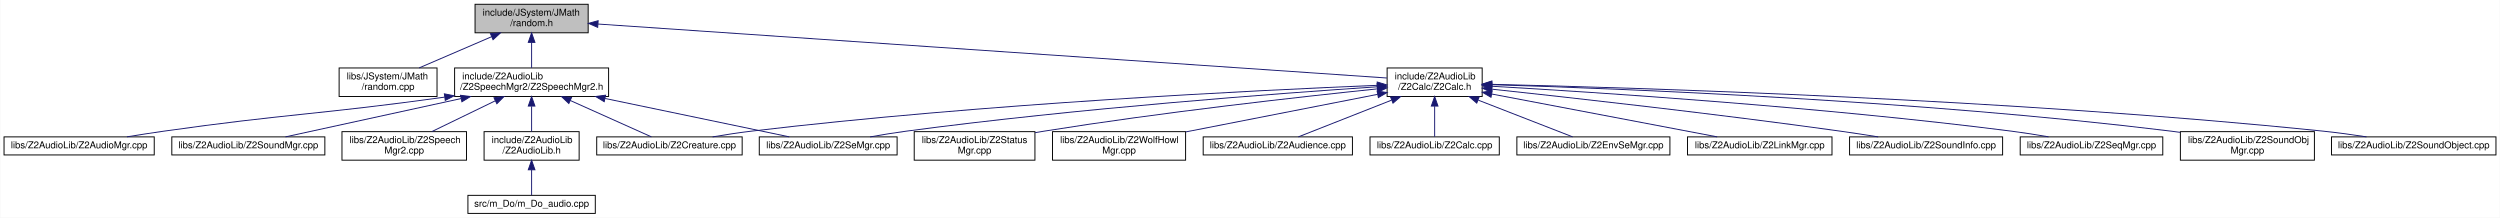
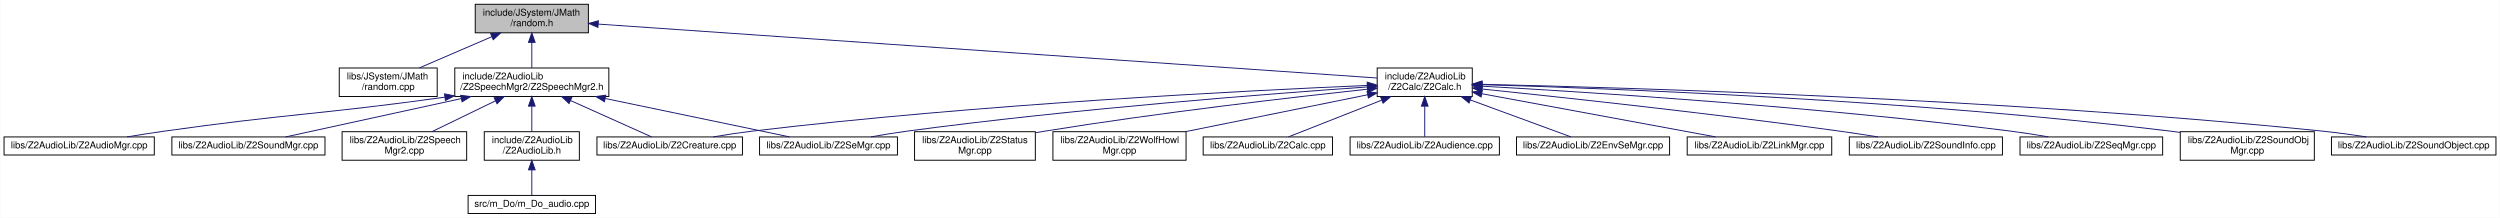
- <svg xmlns="http://www.w3.org/2000/svg" xmlns:xlink="http://www.w3.org/1999/xlink" width="2630pt" height="229pt" viewBox="0.00 0.00 2629.50 229.00">
+ <svg xmlns="http://www.w3.org/2000/svg" xmlns:xlink="http://www.w3.org/1999/xlink" width="2629pt" height="229pt" viewBox="0.00 0.00 2628.50 229.00">
  <g id="graph0" class="graph" transform="scale(1 1) rotate(0) translate(4 225)">
-     <polygon fill="white" stroke="transparent" points="-4,4 -4,-225 2625.5,-225 2625.5,4 -4,4" />
+     <polygon fill="white" stroke="transparent" points="-4,4 -4,-225 2624.5,-225 2624.5,4 -4,4" />
    <g id="node1" class="node">
      <g id="a_node1">
        <a xlink:title=" ">
          <polygon fill="#bfbfbf" stroke="black" points="495.5,-190.5 495.5,-220.5 614.5,-220.5 614.5,-190.5 495.5,-190.5" />
          <text text-anchor="start" x="503.5" y="-208.5" font-family="Helvetica,sans-Serif" font-size="10.00">include/JSystem/JMath</text>
          <text text-anchor="middle" x="555" y="-197.5" font-family="Helvetica,sans-Serif" font-size="10.00">/random.h</text>
        </a>
      </g>
    </g>
    <g id="node2" class="node">
      <g id="a_node2">
        <a xlink:href="random_8cpp.html" target="_top" xlink:title=" ">
          <polygon fill="white" stroke="black" points="352.5,-123.5 352.5,-153.5 455.5,-153.5 455.5,-123.5 352.5,-123.5" />
          <text text-anchor="start" x="360.5" y="-141.5" font-family="Helvetica,sans-Serif" font-size="10.00">libs/JSystem/JMath</text>
          <text text-anchor="middle" x="404" y="-130.5" font-family="Helvetica,sans-Serif" font-size="10.00">/random.cpp</text>
        </a>
      </g>
    </g>
    <g id="edge1" class="edge">
      <path fill="none" stroke="midnightblue" d="M512.97,-186.41C488.86,-176.03 459.05,-163.2 436.7,-153.58" />
      <polygon fill="midnightblue" stroke="midnightblue" points="511.67,-189.66 522.24,-190.4 514.43,-183.23 511.67,-189.66" />
    </g>
    <g id="node3" class="node">
      <g id="a_node3">
        <a xlink:href="Z2Calc_8h.html" target="_top" xlink:title=" ">
-           <polygon fill="white" stroke="black" points="1455,-123.5 1455,-153.5 1555,-153.5 1555,-123.5 1455,-123.5" />
-           <text text-anchor="start" x="1463" y="-141.5" font-family="Helvetica,sans-Serif" font-size="10.00">include/Z2AudioLib</text>
-           <text text-anchor="middle" x="1505" y="-130.5" font-family="Helvetica,sans-Serif" font-size="10.00">/Z2Calc/Z2Calc.h</text>
+           <polygon fill="white" stroke="black" points="1444,-123.5 1444,-153.5 1544,-153.5 1544,-123.5 1444,-123.5" />
+           <text text-anchor="start" x="1452" y="-141.5" font-family="Helvetica,sans-Serif" font-size="10.00">include/Z2AudioLib</text>
+           <text text-anchor="middle" x="1494" y="-130.5" font-family="Helvetica,sans-Serif" font-size="10.00">/Z2Calc/Z2Calc.h</text>
        </a>
      </g>
    </g>
    <g id="edge2" class="edge">
-       <path fill="none" stroke="midnightblue" d="M624.82,-199.72C807.5,-187.22 1296.43,-153.77 1454.76,-142.94" />
-       <polygon fill="midnightblue" stroke="midnightblue" points="624.52,-196.23 614.79,-200.41 625,-203.22 624.52,-196.23" />
+       <path fill="none" stroke="midnightblue" d="M625.02,-199.65C806.2,-187.11 1287.21,-153.81 1443.89,-142.97" />
+       <polygon fill="midnightblue" stroke="midnightblue" points="624.54,-196.18 614.81,-200.36 625.03,-203.16 624.54,-196.18" />
    </g>
    <g id="node16" class="node">
      <g id="a_node16">
        <a xlink:href="Z2SpeechMgr2_8h.html" target="_top" xlink:title=" ">
          <polygon fill="white" stroke="black" points="474,-123.5 474,-153.5 636,-153.5 636,-123.5 474,-123.5" />
          <text text-anchor="start" x="482" y="-141.5" font-family="Helvetica,sans-Serif" font-size="10.00">include/Z2AudioLib</text>
          <text text-anchor="middle" x="555" y="-130.5" font-family="Helvetica,sans-Serif" font-size="10.00">/Z2SpeechMgr2/Z2SpeechMgr2.h</text>
        </a>
      </g>
    </g>
    <g id="edge15" class="edge">
      <path fill="none" stroke="midnightblue" d="M555,-180.11C555,-171.15 555,-161.32 555,-153.58" />
      <polygon fill="midnightblue" stroke="midnightblue" points="551.5,-180.4 555,-190.4 558.5,-180.4 551.5,-180.4" />
    </g>
    <g id="node4" class="node">
      <g id="a_node4">
-         <a xlink:href="Z2Audience_8cpp.html" target="_top" xlink:title=" ">
-           <polygon fill="white" stroke="black" points="1261.5,-62 1261.5,-81 1418.5,-81 1418.5,-62 1261.5,-62" />
-           <text text-anchor="middle" x="1340" y="-69" font-family="Helvetica,sans-Serif" font-size="10.00">libs/Z2AudioLib/Z2Audience.cpp</text>
+         <a xlink:href="Z2Calc_8cpp.html" target="_top" xlink:title=" ">
+           <polygon fill="white" stroke="black" points="1261,-62 1261,-81 1397,-81 1397,-62 1261,-62" />
+           <text text-anchor="middle" x="1329" y="-69" font-family="Helvetica,sans-Serif" font-size="10.00">libs/Z2AudioLib/Z2Calc.cpp</text>
        </a>
      </g>
    </g>
    <g id="edge3" class="edge">
-       <path fill="none" stroke="midnightblue" d="M1459.62,-119.62C1427.68,-107.04 1386.37,-90.77 1361.59,-81.01" />
-       <polygon fill="midnightblue" stroke="midnightblue" points="1458.61,-122.99 1469.2,-123.4 1461.18,-116.47 1458.61,-122.99" />
+       <path fill="none" stroke="midnightblue" d="M1448.62,-119.62C1416.68,-107.04 1375.37,-90.77 1350.59,-81.01" />
+       <polygon fill="midnightblue" stroke="midnightblue" points="1447.61,-122.99 1458.2,-123.4 1450.18,-116.47 1447.61,-122.99" />
    </g>
    <g id="node5" class="node">
      <g id="a_node5">
-         <a xlink:href="Z2Calc_8cpp.html" target="_top" xlink:title=" ">
-           <polygon fill="white" stroke="black" points="1437,-62 1437,-81 1573,-81 1573,-62 1437,-62" />
-           <text text-anchor="middle" x="1505" y="-69" font-family="Helvetica,sans-Serif" font-size="10.00">libs/Z2AudioLib/Z2Calc.cpp</text>
+         <a xlink:href="Z2Audience_8cpp.html" target="_top" xlink:title=" ">
+           <polygon fill="white" stroke="black" points="1415.5,-62 1415.5,-81 1572.5,-81 1572.5,-62 1415.5,-62" />
+           <text text-anchor="middle" x="1494" y="-69" font-family="Helvetica,sans-Serif" font-size="10.00">libs/Z2AudioLib/Z2Audience.cpp</text>
        </a>
      </g>
    </g>
    <g id="edge4" class="edge">
-       <path fill="none" stroke="midnightblue" d="M1505,-113.25C1505,-102.02 1505,-89.38 1505,-81.19" />
-       <polygon fill="midnightblue" stroke="midnightblue" points="1501.5,-113.4 1505,-123.4 1508.5,-113.4 1501.5,-113.4" />
+       <path fill="none" stroke="midnightblue" d="M1494,-113.25C1494,-102.02 1494,-89.38 1494,-81.19" />
+       <polygon fill="midnightblue" stroke="midnightblue" points="1490.5,-113.4 1494,-123.4 1497.5,-113.4 1490.5,-113.4" />
    </g>
    <g id="node6" class="node">
      <g id="a_node6">
        <a xlink:href="Z2Creature_8cpp.html" target="_top" xlink:title=" ">
          <polygon fill="white" stroke="black" points="623.5,-62 623.5,-81 776.5,-81 776.5,-62 623.5,-62" />
          <text text-anchor="middle" x="700" y="-69" font-family="Helvetica,sans-Serif" font-size="10.00">libs/Z2AudioLib/Z2Creature.cpp</text>
        </a>
      </g>
    </g>
    <g id="edge5" class="edge">
-       <path fill="none" stroke="midnightblue" d="M1444.68,-135.24C1320.87,-130.17 1029.23,-115.98 786,-87 772.77,-85.42 758.47,-83.22 745.41,-81" />
-       <polygon fill="midnightblue" stroke="midnightblue" points="1444.59,-138.74 1454.72,-135.65 1444.87,-131.74 1444.59,-138.74" />
+       <path fill="none" stroke="midnightblue" d="M1433.32,-135.13C1310.69,-129.92 1024.67,-115.57 786,-87 772.92,-85.43 758.8,-83.26 745.85,-81.07" />
+       <polygon fill="midnightblue" stroke="midnightblue" points="1433.49,-138.64 1443.62,-135.57 1433.78,-131.65 1433.49,-138.64" />
    </g>
    <g id="node7" class="node">
      <g id="a_node7">
        <a xlink:href="Z2EnvSeMgr_8cpp.html" target="_top" xlink:title=" ">
-           <polygon fill="white" stroke="black" points="1591.5,-62 1591.5,-81 1752.5,-81 1752.5,-62 1591.5,-62" />
-           <text text-anchor="middle" x="1672" y="-69" font-family="Helvetica,sans-Serif" font-size="10.00">libs/Z2AudioLib/Z2EnvSeMgr.cpp</text>
+           <polygon fill="white" stroke="black" points="1590.5,-62 1590.5,-81 1751.5,-81 1751.5,-62 1590.5,-62" />
+           <text text-anchor="middle" x="1671" y="-69" font-family="Helvetica,sans-Serif" font-size="10.00">libs/Z2AudioLib/Z2EnvSeMgr.cpp</text>
        </a>
      </g>
    </g>
    <g id="edge6" class="edge">
-       <path fill="none" stroke="midnightblue" d="M1550.93,-119.62C1583.26,-107.04 1625.07,-90.77 1650.14,-81.01" />
-       <polygon fill="midnightblue" stroke="midnightblue" points="1549.29,-116.51 1541.24,-123.4 1551.83,-123.03 1549.29,-116.51" />
+       <path fill="none" stroke="midnightblue" d="M1541.8,-119.95C1576.18,-107.32 1621.03,-90.85 1647.83,-81.01" />
+       <polygon fill="midnightblue" stroke="midnightblue" points="1540.59,-116.66 1532.41,-123.4 1543,-123.23 1540.59,-116.66" />
    </g>
    <g id="node8" class="node">
      <g id="a_node8">
        <a xlink:href="Z2LinkMgr_8cpp.html" target="_top" xlink:title=" ">
-           <polygon fill="white" stroke="black" points="1771,-62 1771,-81 1923,-81 1923,-62 1771,-62" />
-           <text text-anchor="middle" x="1847" y="-69" font-family="Helvetica,sans-Serif" font-size="10.00">libs/Z2AudioLib/Z2LinkMgr.cpp</text>
+           <polygon fill="white" stroke="black" points="1770,-62 1770,-81 1922,-81 1922,-62 1770,-62" />
+           <text text-anchor="middle" x="1846" y="-69" font-family="Helvetica,sans-Serif" font-size="10.00">libs/Z2AudioLib/Z2LinkMgr.cpp</text>
        </a>
      </g>
    </g>
    <g id="edge7" class="edge">
-       <path fill="none" stroke="midnightblue" d="M1565.2,-126.06C1632.97,-113.18 1741.53,-92.55 1802.22,-81.01" />
-       <polygon fill="midnightblue" stroke="midnightblue" points="1564.27,-122.67 1555.1,-127.98 1565.57,-129.55 1564.27,-122.67" />
+       <path fill="none" stroke="midnightblue" d="M1553.99,-126.42C1623.54,-113.58 1736.67,-92.69 1799.76,-81.04" />
+       <polygon fill="midnightblue" stroke="midnightblue" points="1553.26,-123 1544.06,-128.26 1554.53,-129.88 1553.26,-123" />
    </g>
    <g id="node9" class="node">
      <g id="a_node9">
        <a xlink:href="Z2SeMgr_8cpp.html" target="_top" xlink:title=" ">
          <polygon fill="white" stroke="black" points="794.5,-62 794.5,-81 939.5,-81 939.5,-62 794.5,-62" />
          <text text-anchor="middle" x="867" y="-69" font-family="Helvetica,sans-Serif" font-size="10.00">libs/Z2AudioLib/Z2SeMgr.cpp</text>
        </a>
      </g>
    </g>
    <g id="edge8" class="edge">
-       <path fill="none" stroke="midnightblue" d="M1444.48,-133.68C1342.14,-126.85 1128.49,-110.98 949,-87 936.68,-85.35 923.38,-83.18 911.15,-81.01" />
-       <polygon fill="midnightblue" stroke="midnightblue" points="1444.41,-137.19 1454.62,-134.36 1444.88,-130.2 1444.41,-137.19" />
+       <path fill="none" stroke="midnightblue" d="M1433.9,-133.56C1333.28,-126.6 1124.5,-110.61 949,-87 936.82,-85.36 923.69,-83.21 911.58,-81.07" />
+       <polygon fill="midnightblue" stroke="midnightblue" points="1433.66,-137.05 1443.88,-134.25 1434.14,-130.07 1433.66,-137.05" />
    </g>
    <g id="node10" class="node">
      <g id="a_node10">
        <a xlink:href="Z2SoundInfo_8cpp.html" target="_top" xlink:title=" ">
-           <polygon fill="white" stroke="black" points="1941.5,-62 1941.5,-81 2102.5,-81 2102.5,-62 1941.5,-62" />
-           <text text-anchor="middle" x="2022" y="-69" font-family="Helvetica,sans-Serif" font-size="10.00">libs/Z2AudioLib/Z2SoundInfo.cpp</text>
+           <polygon fill="white" stroke="black" points="1940.5,-62 1940.5,-81 2101.5,-81 2101.5,-62 1940.5,-62" />
+           <text text-anchor="middle" x="2021" y="-69" font-family="Helvetica,sans-Serif" font-size="10.00">libs/Z2AudioLib/Z2SoundInfo.cpp</text>
        </a>
      </g>
    </g>
    <g id="edge9" class="edge">
-       <path fill="none" stroke="midnightblue" d="M1565.02,-131.21C1647.75,-122.35 1801.41,-105.23 1932,-87 1944.85,-85.21 1958.71,-83.07 1971.6,-81" />
-       <polygon fill="midnightblue" stroke="midnightblue" points="1564.62,-127.73 1555.05,-132.27 1565.36,-134.69 1564.62,-127.73" />
+       <path fill="none" stroke="midnightblue" d="M1554.4,-131.38C1638.82,-122.64 1796.83,-105.55 1931,-87 1943.86,-85.22 1957.71,-83.1 1970.6,-81.03" />
+       <polygon fill="midnightblue" stroke="midnightblue" points="1553.82,-127.92 1544.23,-132.43 1554.54,-134.89 1553.82,-127.92" />
    </g>
    <g id="node11" class="node">
      <g id="a_node11">
        <a xlink:href="Z2SeqMgr_8cpp.html" target="_top" xlink:title=" ">
-           <polygon fill="white" stroke="black" points="2121,-62 2121,-81 2271,-81 2271,-62 2121,-62" />
-           <text text-anchor="middle" x="2196" y="-69" font-family="Helvetica,sans-Serif" font-size="10.00">libs/Z2AudioLib/Z2SeqMgr.cpp</text>
+           <polygon fill="white" stroke="black" points="2120,-62 2120,-81 2270,-81 2270,-62 2120,-62" />
+           <text text-anchor="middle" x="2195" y="-69" font-family="Helvetica,sans-Serif" font-size="10.00">libs/Z2AudioLib/Z2SeqMgr.cpp</text>
        </a>
      </g>
    </g>
    <g id="edge10" class="edge">
-       <path fill="none" stroke="midnightblue" d="M1565.29,-134.25C1674.58,-127.96 1912.58,-112.46 2112,-87 2124.62,-85.39 2138.25,-83.22 2150.77,-81.06" />
-       <polygon fill="midnightblue" stroke="midnightblue" points="1564.91,-130.76 1555.12,-134.83 1565.3,-137.75 1564.91,-130.76" />
+       <path fill="none" stroke="midnightblue" d="M1554.44,-134.35C1665.14,-128.18 1907.78,-112.8 2111,-87 2123.63,-85.4 2137.25,-83.23 2149.77,-81.07" />
+       <polygon fill="midnightblue" stroke="midnightblue" points="1553.93,-130.87 1544.14,-134.92 1554.32,-137.86 1553.93,-130.87" />
    </g>
    <g id="node12" class="node">
      <g id="a_node12">
        <a xlink:href="Z2SoundObjMgr_8cpp.html" target="_top" xlink:title=" ">
-           <polygon fill="white" stroke="black" points="2289.5,-56.5 2289.5,-86.5 2430.5,-86.5 2430.5,-56.5 2289.5,-56.5" />
-           <text text-anchor="start" x="2297.5" y="-74.5" font-family="Helvetica,sans-Serif" font-size="10.00">libs/Z2AudioLib/Z2SoundObj</text>
-           <text text-anchor="middle" x="2360" y="-63.5" font-family="Helvetica,sans-Serif" font-size="10.00">Mgr.cpp</text>
+           <polygon fill="white" stroke="black" points="2288.5,-56.5 2288.5,-86.5 2429.5,-86.5 2429.5,-56.5 2288.5,-56.5" />
+           <text text-anchor="start" x="2296.5" y="-74.5" font-family="Helvetica,sans-Serif" font-size="10.00">libs/Z2AudioLib/Z2SoundObj</text>
+           <text text-anchor="middle" x="2359" y="-63.5" font-family="Helvetica,sans-Serif" font-size="10.00">Mgr.cpp</text>
        </a>
      </g>
    </g>
    <g id="edge11" class="edge">
-       <path fill="none" stroke="midnightblue" d="M1565.25,-135.92C1695.89,-131.97 2014.84,-119.56 2280,-87 2283.08,-86.62 2286.23,-86.2 2289.4,-85.75" />
-       <polygon fill="midnightblue" stroke="midnightblue" points="1564.94,-132.42 1555.05,-136.22 1565.15,-139.42 1564.94,-132.42" />
+       <path fill="none" stroke="midnightblue" d="M1554.54,-135.98C1686.56,-132.14 2010.09,-119.91 2279,-87 2282.08,-86.62 2285.23,-86.2 2288.4,-85.75" />
+       <polygon fill="midnightblue" stroke="midnightblue" points="1554.13,-132.49 1544.24,-136.27 1554.33,-139.49 1554.13,-132.49" />
    </g>
    <g id="node13" class="node">
      <g id="a_node13">
        <a xlink:href="Z2SoundObject_8cpp.html" target="_top" xlink:title=" ">
-           <polygon fill="white" stroke="black" points="2448.5,-62 2448.5,-81 2621.5,-81 2621.5,-62 2448.5,-62" />
-           <text text-anchor="middle" x="2535" y="-69" font-family="Helvetica,sans-Serif" font-size="10.00">libs/Z2AudioLib/Z2SoundObject.cpp</text>
+           <polygon fill="white" stroke="black" points="2447.5,-62 2447.5,-81 2620.5,-81 2620.5,-62 2447.5,-62" />
+           <text text-anchor="middle" x="2534" y="-69" font-family="Helvetica,sans-Serif" font-size="10.00">libs/Z2AudioLib/Z2SoundObject.cpp</text>
        </a>
      </g>
    </g>
    <g id="edge12" class="edge">
-       <path fill="none" stroke="midnightblue" d="M1565.34,-136.28C1714.24,-132.82 2110.94,-120.92 2440,-87 2454.77,-85.48 2470.75,-83.26 2485.32,-81.02" />
-       <polygon fill="midnightblue" stroke="midnightblue" points="1564.97,-132.79 1555.05,-136.51 1565.13,-139.78 1564.97,-132.79" />
+       <path fill="none" stroke="midnightblue" d="M1554.45,-136.32C1704.51,-132.96 2106.02,-121.22 2439,-87 2453.77,-85.48 2469.75,-83.27 2484.32,-81.02" />
+       <polygon fill="midnightblue" stroke="midnightblue" points="1554,-132.83 1544.08,-136.55 1554.15,-139.83 1554,-132.83" />
    </g>
    <g id="node14" class="node">
      <g id="a_node14">
        <a xlink:href="Z2StatusMgr_8cpp.html" target="_top" xlink:title=" ">
          <polygon fill="white" stroke="black" points="957.5,-56.5 957.5,-86.5 1084.5,-86.5 1084.5,-56.5 957.5,-56.5" />
          <text text-anchor="start" x="965.5" y="-74.5" font-family="Helvetica,sans-Serif" font-size="10.00">libs/Z2AudioLib/Z2Status</text>
          <text text-anchor="middle" x="1021" y="-63.5" font-family="Helvetica,sans-Serif" font-size="10.00">Mgr.cpp</text>
        </a>
      </g>
    </g>
    <g id="edge13" class="edge">
-       <path fill="none" stroke="midnightblue" d="M1444.44,-131.47C1364.1,-123.15 1217.98,-106.9 1094,-87 1090.94,-86.51 1087.81,-85.98 1084.65,-85.43" />
-       <polygon fill="midnightblue" stroke="midnightblue" points="1444.55,-135 1454.85,-132.54 1445.26,-128.04 1444.55,-135" />
+       <path fill="none" stroke="midnightblue" d="M1433.77,-131.23C1355.32,-122.77 1214.01,-106.47 1094,-87 1090.94,-86.5 1087.81,-85.97 1084.65,-85.42" />
+       <polygon fill="midnightblue" stroke="midnightblue" points="1433.63,-134.74 1443.95,-132.33 1434.38,-127.78 1433.63,-134.74" />
    </g>
    <g id="node15" class="node">
      <g id="a_node15">
        <a xlink:href="Z2WolfHowlMgr_8cpp.html" target="_top" xlink:title=" ">
          <polygon fill="white" stroke="black" points="1103,-56.5 1103,-86.5 1243,-86.5 1243,-56.5 1103,-56.5" />
          <text text-anchor="start" x="1111" y="-74.5" font-family="Helvetica,sans-Serif" font-size="10.00">libs/Z2AudioLib/Z2WolfHowl</text>
          <text text-anchor="middle" x="1173" y="-63.5" font-family="Helvetica,sans-Serif" font-size="10.00">Mgr.cpp</text>
        </a>
      </g>
    </g>
    <g id="edge14" class="edge">
-       <path fill="none" stroke="midnightblue" d="M1445.03,-125.76C1388.28,-114.65 1303.08,-97.97 1243.19,-86.24" />
-       <polygon fill="midnightblue" stroke="midnightblue" points="1444.45,-129.21 1454.94,-127.7 1445.8,-122.34 1444.45,-129.21" />
+       <path fill="none" stroke="midnightblue" d="M1433.99,-125.35C1379.54,-114.32 1299.28,-98.07 1242.16,-86.5" />
+       <polygon fill="midnightblue" stroke="midnightblue" points="1433.35,-128.79 1443.84,-127.34 1434.74,-121.93 1433.35,-128.79" />
    </g>
    <g id="edge17" class="edge">
      <path fill="none" stroke="midnightblue" d="M595.61,-119.3C623.57,-106.76 659.44,-90.68 681.02,-81.01" />
      <polygon fill="midnightblue" stroke="midnightblue" points="594.16,-116.11 586.46,-123.4 597.02,-122.5 594.16,-116.11" />
    </g>
    <g id="edge18" class="edge">
      <path fill="none" stroke="midnightblue" d="M632.34,-121.39C693.68,-108.61 776.98,-91.25 826.06,-81.03" />
      <polygon fill="midnightblue" stroke="midnightblue" points="631.39,-118.01 622.32,-123.48 632.82,-124.86 631.39,-118.01" />
    </g>
    <g id="node17" class="node">
      <g id="a_node17">
        <a xlink:href="Z2AudioMgr_8cpp.html" target="_top" xlink:title=" ">
          <polygon fill="white" stroke="black" points="0,-62 0,-81 158,-81 158,-62 0,-62" />
          <text text-anchor="middle" x="79" y="-69" font-family="Helvetica,sans-Serif" font-size="10.00">libs/Z2AudioLib/Z2AudioMgr.cpp</text>
        </a>
      </g>
    </g>
    <g id="edge16" class="edge">
      <path fill="none" stroke="midnightblue" d="M463.5,-122.82C331.63,-104.47 296.43,-105.24 168,-87 155.45,-85.22 141.93,-83.11 129.31,-81.06" />
      <polygon fill="midnightblue" stroke="midnightblue" points="463.2,-126.31 473.59,-124.24 464.17,-119.38 463.2,-126.31" />
    </g>
    <g id="node18" class="node">
      <g id="a_node18">
        <a xlink:href="Z2SoundMgr_8cpp.html" target="_top" xlink:title=" ">
          <polygon fill="white" stroke="black" points="176.5,-62 176.5,-81 337.5,-81 337.5,-62 176.5,-62" />
          <text text-anchor="middle" x="257" y="-69" font-family="Helvetica,sans-Serif" font-size="10.00">libs/Z2AudioLib/Z2SoundMgr.cpp</text>
        </a>
      </g>
    </g>
    <g id="edge19" class="edge">
      <path fill="none" stroke="midnightblue" d="M480.76,-121.31C422.22,-108.54 342.88,-91.23 296.1,-81.03" />
      <polygon fill="midnightblue" stroke="midnightblue" points="480.19,-124.76 490.71,-123.48 481.68,-117.93 480.19,-124.76" />
    </g>
    <g id="node19" class="node">
      <g id="a_node19">
        <a xlink:href="Z2SpeechMgr2_8cpp.html" target="_top" xlink:title=" ">
          <polygon fill="white" stroke="black" points="355.5,-56.5 355.5,-86.5 486.5,-86.5 486.5,-56.5 355.5,-56.5" />
          <text text-anchor="start" x="363.5" y="-74.5" font-family="Helvetica,sans-Serif" font-size="10.00">libs/Z2AudioLib/Z2Speech</text>
          <text text-anchor="middle" x="421" y="-63.5" font-family="Helvetica,sans-Serif" font-size="10.00">Mgr2.cpp</text>
        </a>
      </g>
    </g>
    <g id="edge20" class="edge">
      <path fill="none" stroke="midnightblue" d="M516.85,-118.99C495.61,-108.69 469.59,-96.07 450.02,-86.58" />
      <polygon fill="midnightblue" stroke="midnightblue" points="515.4,-122.18 525.92,-123.4 518.45,-115.88 515.4,-122.18" />
    </g>
    <g id="node20" class="node">
      <g id="a_node20">
        <a xlink:href="Z2AudioLib_8h.html" target="_top" xlink:title=" ">
          <polygon fill="white" stroke="black" points="505,-56.5 505,-86.5 605,-86.5 605,-56.5 505,-56.5" />
          <text text-anchor="start" x="513" y="-74.5" font-family="Helvetica,sans-Serif" font-size="10.00">include/Z2AudioLib</text>
          <text text-anchor="middle" x="555" y="-63.5" font-family="Helvetica,sans-Serif" font-size="10.00">/Z2AudioLib.h</text>
        </a>
      </g>
    </g>
    <g id="edge21" class="edge">
      <path fill="none" stroke="midnightblue" d="M555,-113.11C555,-104.15 555,-94.32 555,-86.58" />
      <polygon fill="midnightblue" stroke="midnightblue" points="551.5,-113.4 555,-123.4 558.5,-113.4 551.5,-113.4" />
    </g>
    <g id="node21" class="node">
      <g id="a_node21">
        <a xlink:href="m__Do__audio_8cpp.html" target="_top" xlink:title=" ">
          <polygon fill="white" stroke="black" points="488,-0.5 488,-19.5 622,-19.5 622,-0.5 488,-0.5" />
          <text text-anchor="middle" x="555" y="-7.5" font-family="Helvetica,sans-Serif" font-size="10.00">src/m_Do/m_Do_audio.cpp</text>
        </a>
      </g>
    </g>
    <g id="edge22" class="edge">
      <path fill="none" stroke="midnightblue" d="M555,-46.29C555,-36.86 555,-26.65 555,-19.66" />
      <polygon fill="midnightblue" stroke="midnightblue" points="551.5,-46.4 555,-56.4 558.5,-46.4 551.5,-46.4" />
    </g>
  </g>
</svg>
